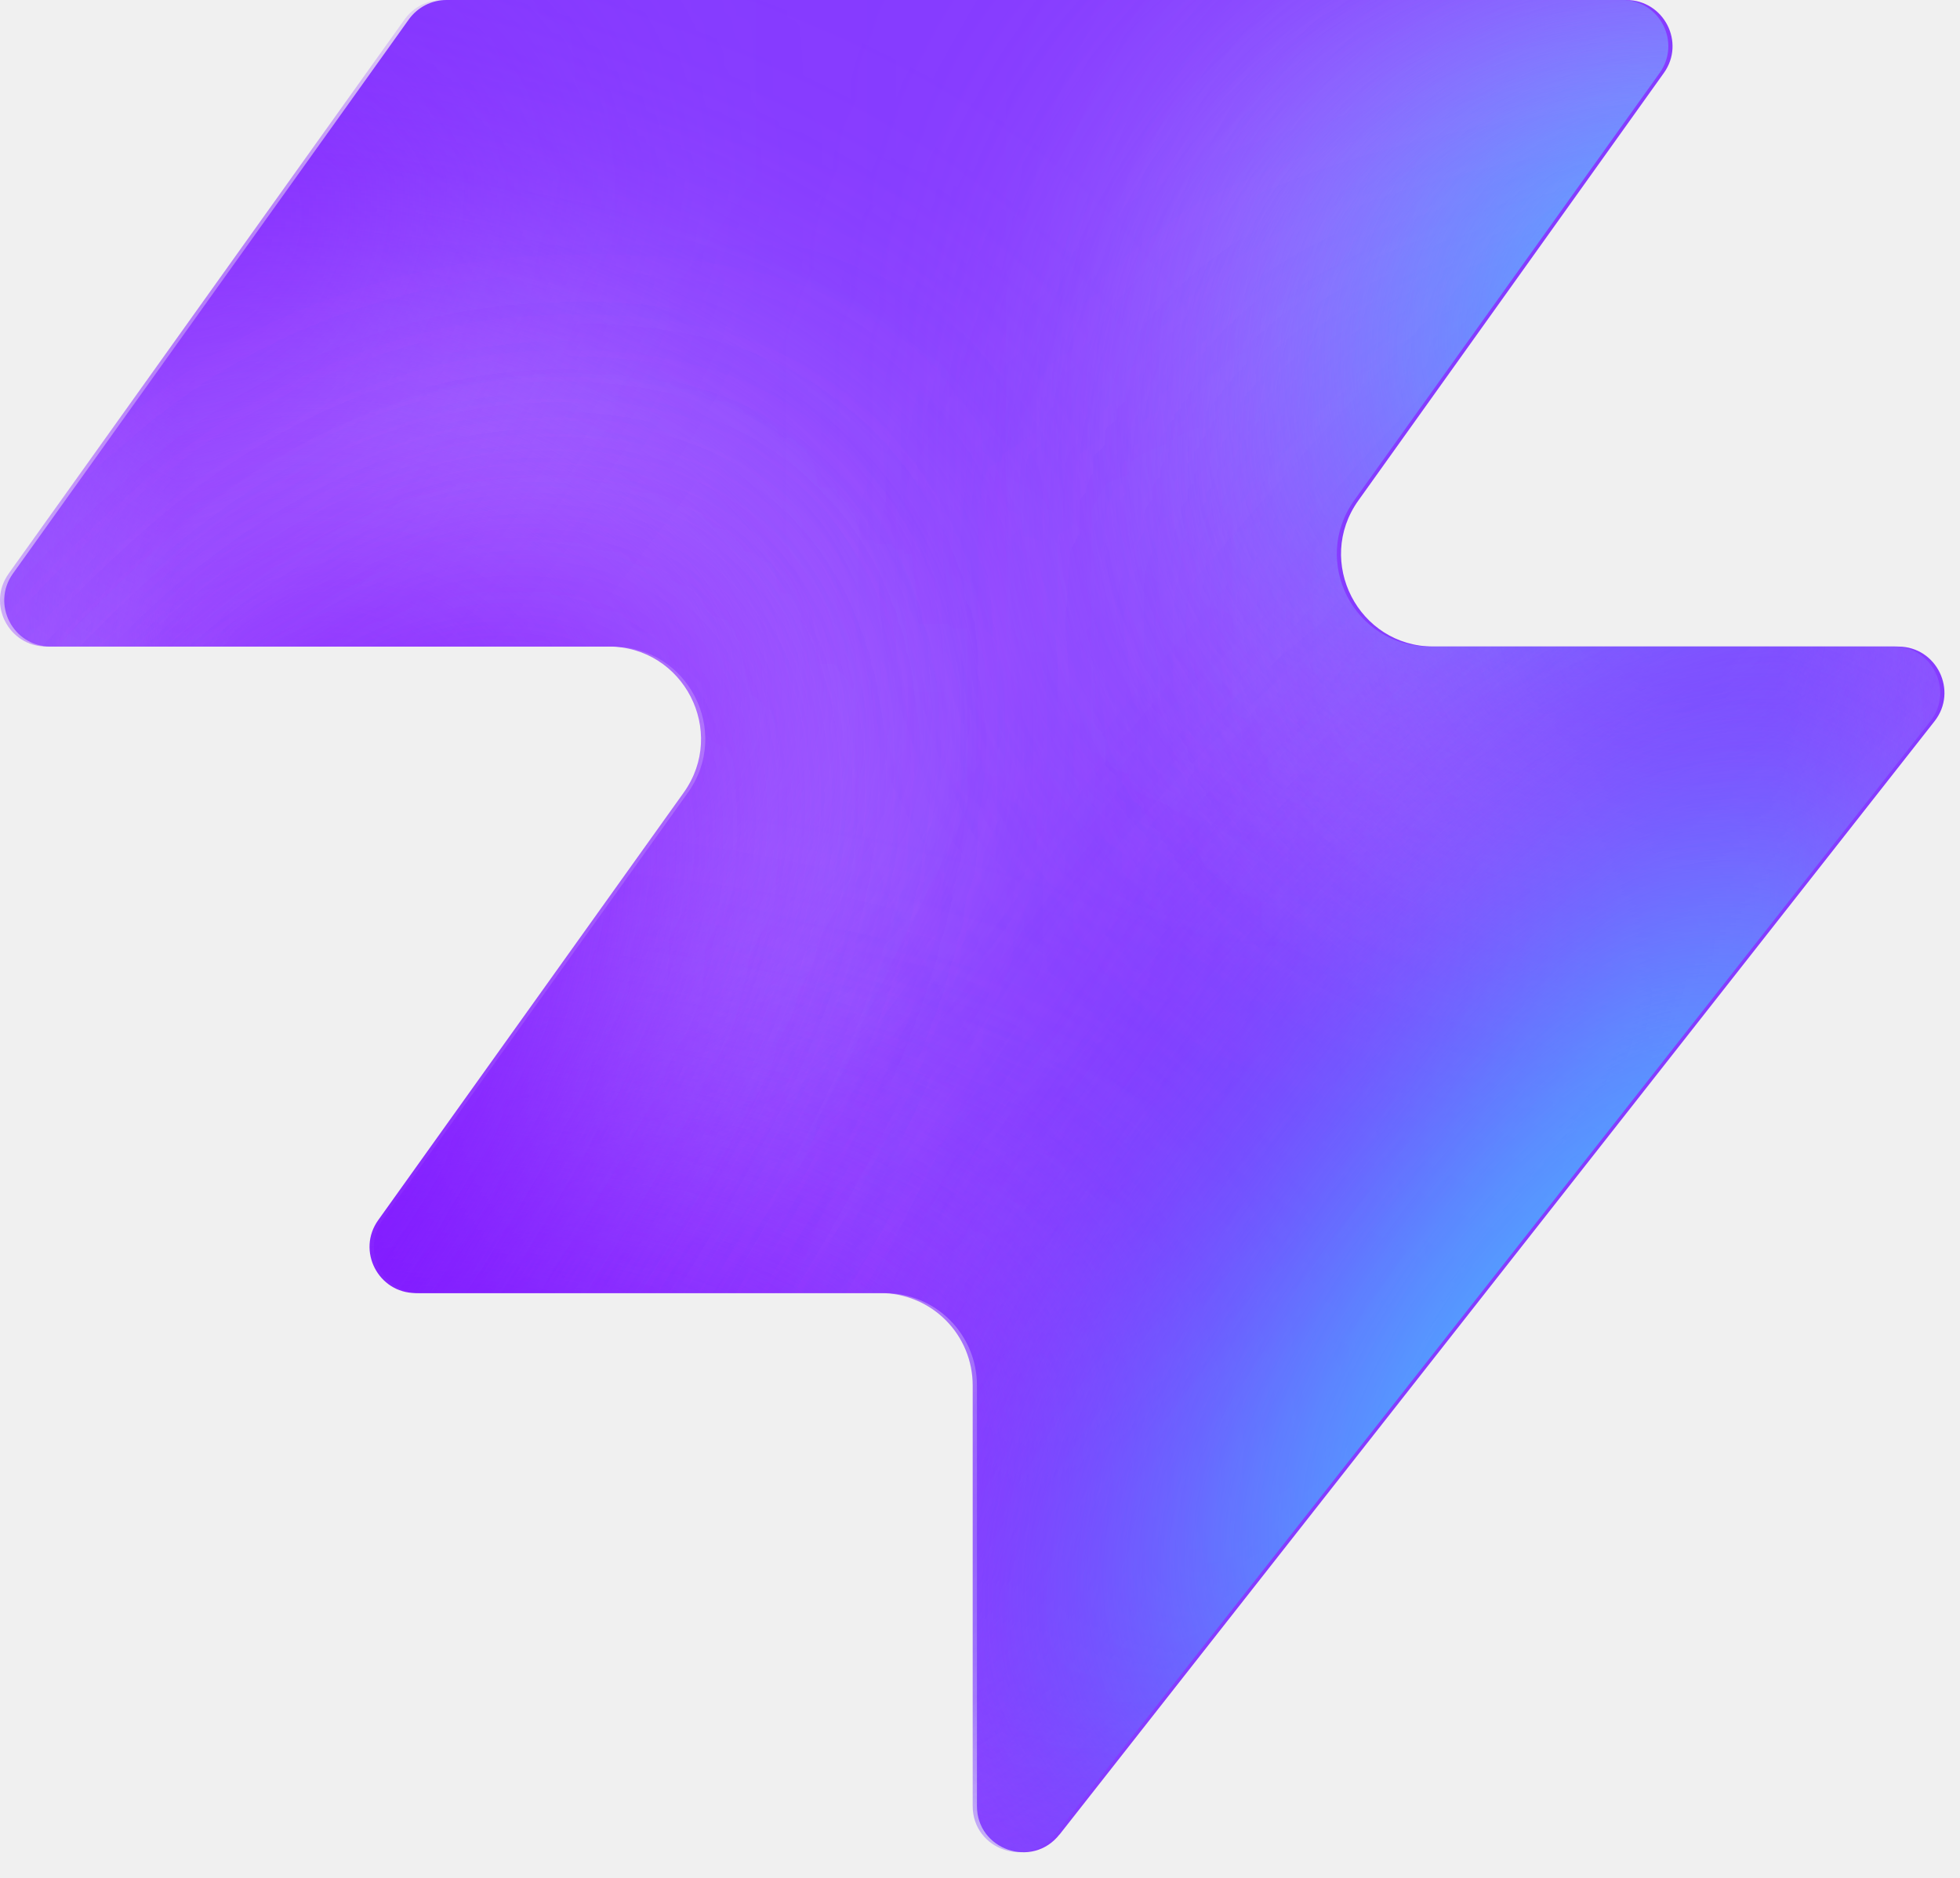
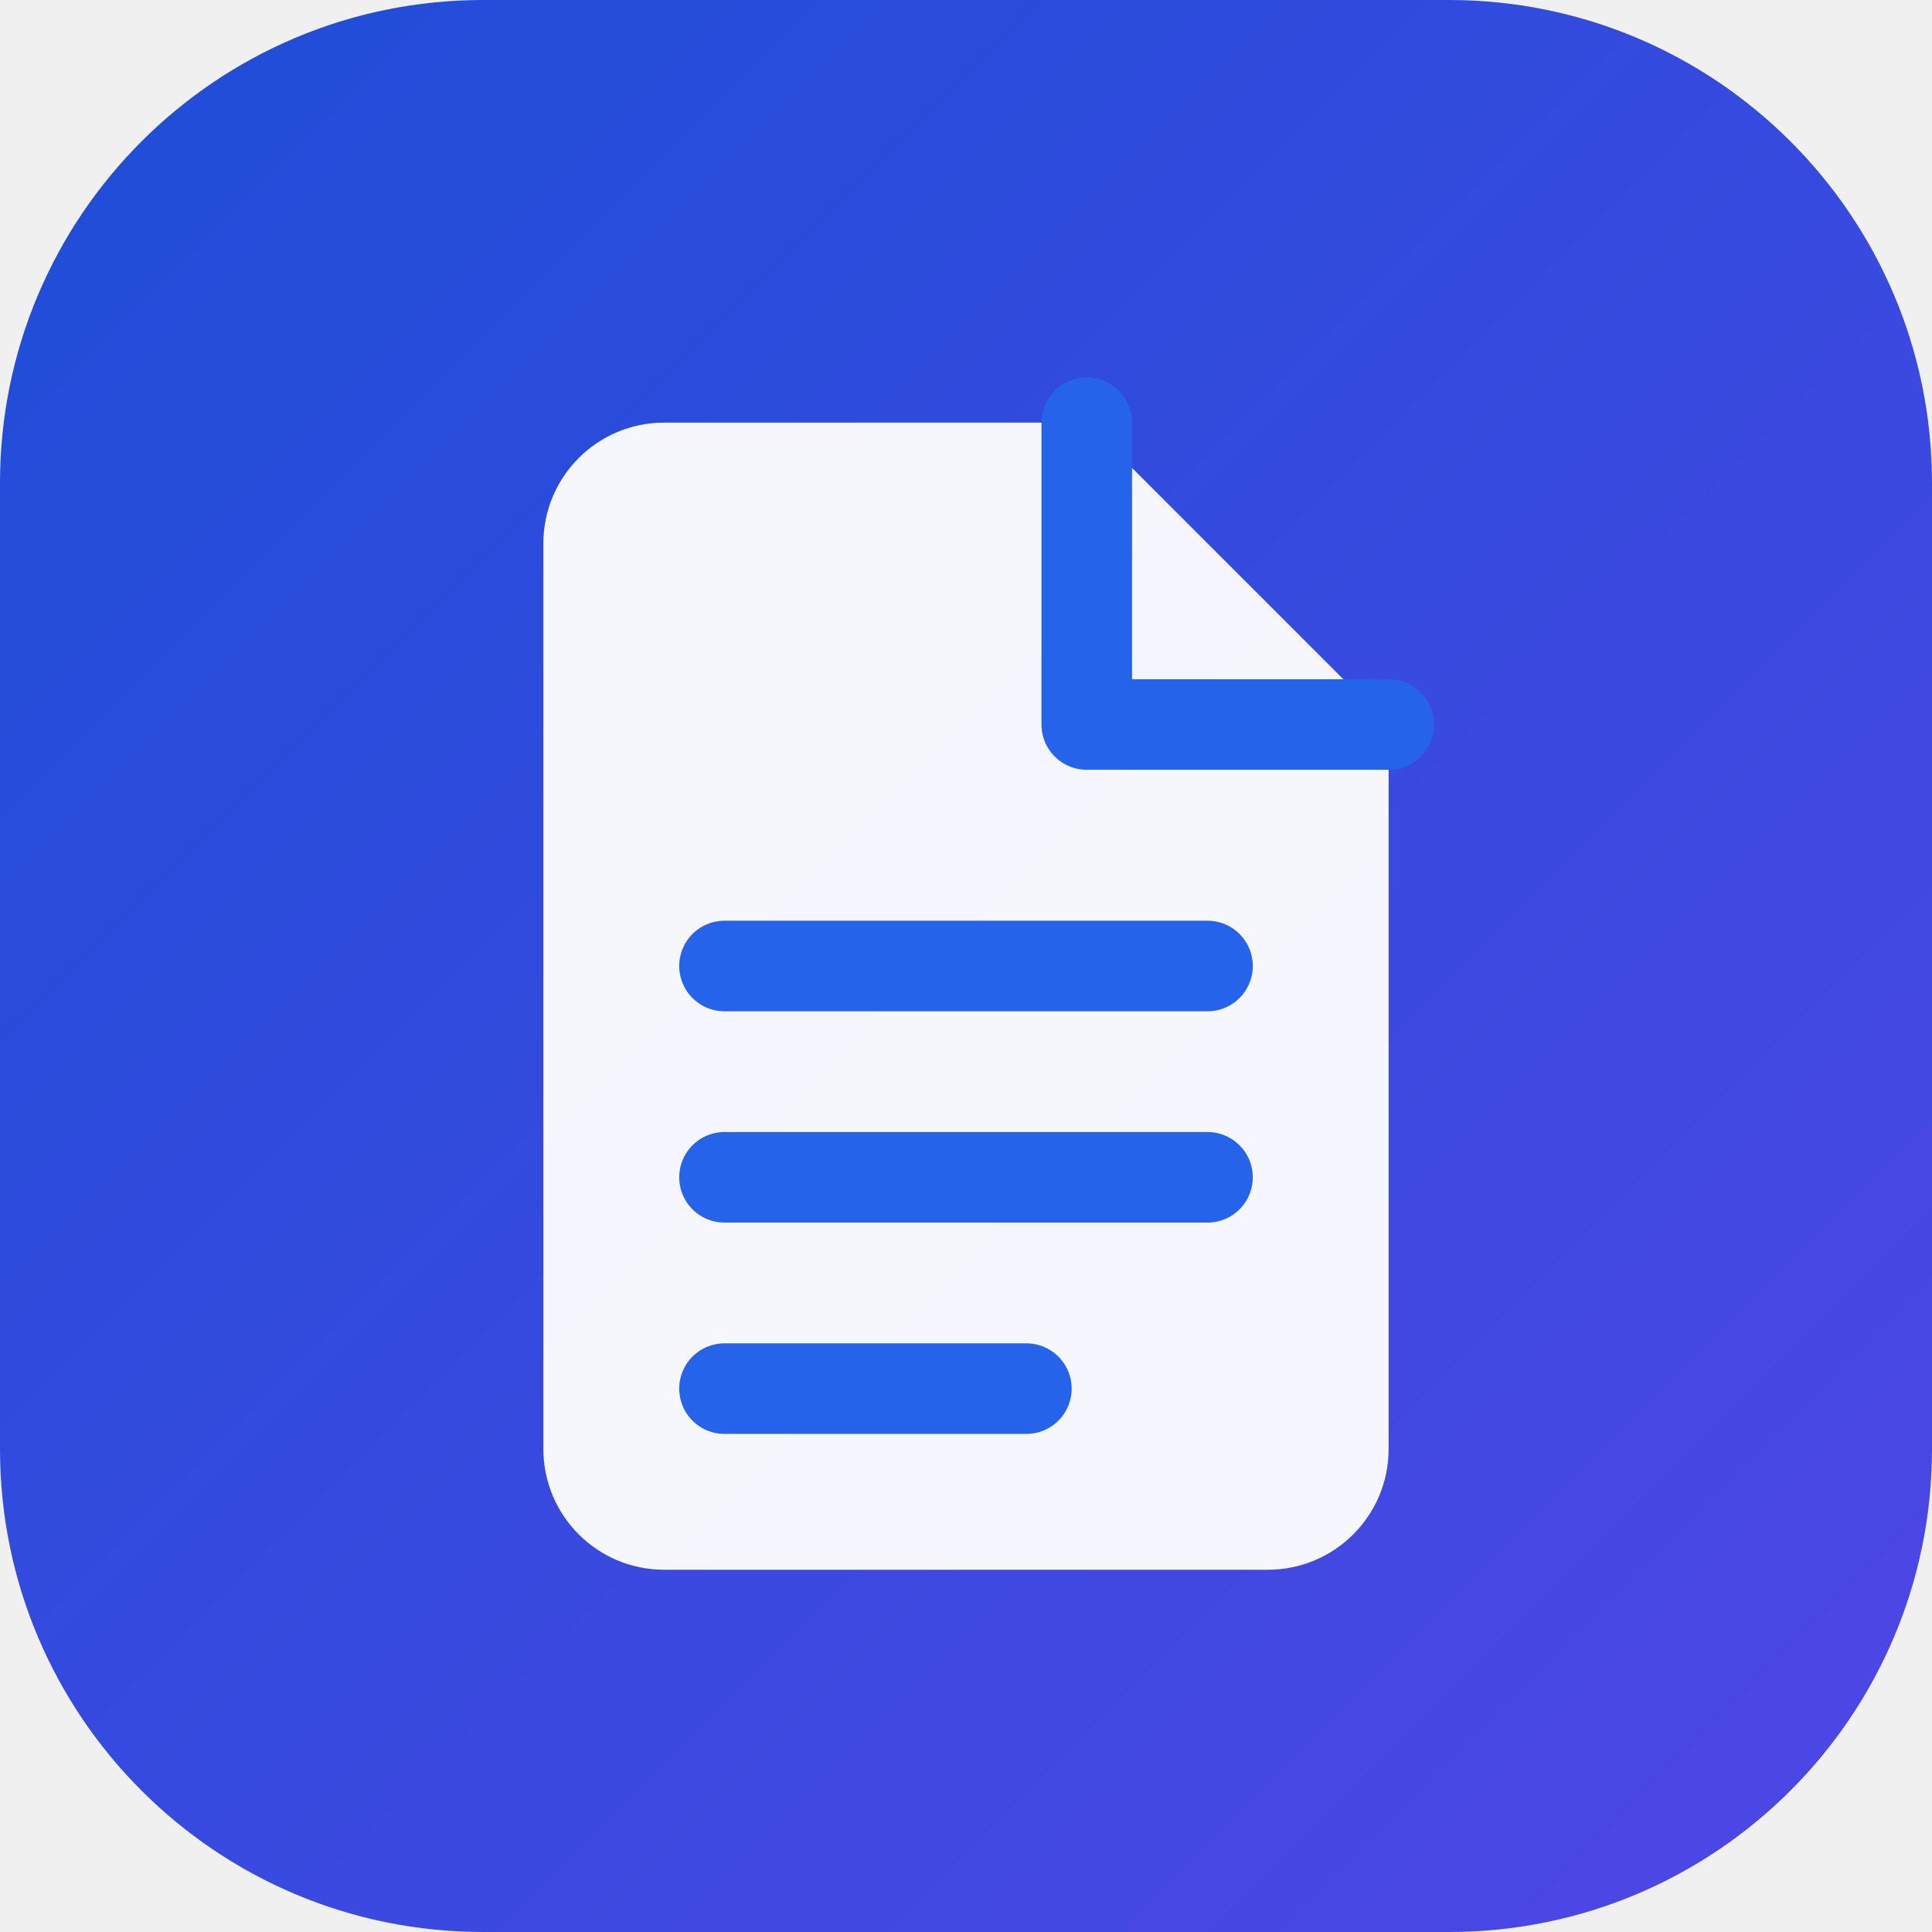
- <svg xmlns="http://www.w3.org/2000/svg" width="48" height="46" fill="none" viewBox="0 0 48 46">
-   <path fill="#863bff" d="M25.946 44.938c-.664.845-2.021.375-2.021-.698V33.937a2.26 2.26 0 0 0-2.262-2.262H10.287c-.92 0-1.456-1.04-.92-1.788l7.48-10.471c1.07-1.497 0-3.578-1.842-3.578H1.237c-.92 0-1.456-1.04-.92-1.788L10.013.474c.214-.297.556-.474.92-.474h28.894c.92 0 1.456 1.04.92 1.788l-7.48 10.471c-1.07 1.498 0 3.579 1.842 3.579h11.377c.943 0 1.473 1.088.89 1.83L25.947 44.94z" style="fill:#863bff;fill:color(display-p3 .525 .23 1);fill-opacity:1" />
-   <mask id="a" width="48" height="46" x="0" y="0" maskUnits="userSpaceOnUse" style="mask-type:alpha">
-     <path fill="#000" d="M25.842 44.938c-.664.844-2.021.375-2.021-.698V33.937a2.26 2.26 0 0 0-2.262-2.262H10.183c-.92 0-1.456-1.04-.92-1.788l7.48-10.471c1.07-1.498 0-3.579-1.842-3.579H1.133c-.92 0-1.456-1.04-.92-1.787L9.91.473c.214-.297.556-.474.92-.474h28.894c.92 0 1.456 1.04.92 1.788l-7.48 10.471c-1.07 1.498 0 3.578 1.842 3.578h11.377c.943 0 1.473 1.088.89 1.832L25.843 44.94z" style="fill:#000;fill-opacity:1" />
-   </mask>
-   <g mask="url(#a)">
-     <g filter="url(#b)">
-       <ellipse cx="5.508" cy="14.704" fill="#ede6ff" rx="5.508" ry="14.704" style="fill:#ede6ff;fill:color(display-p3 .927 .903 1);fill-opacity:1" transform="matrix(.00324 1 1 -.00324 -4.47 31.516)" />
-     </g>
-     <g filter="url(#c)">
-       <ellipse cx="10.399" cy="29.851" fill="#ede6ff" rx="10.399" ry="29.851" style="fill:#ede6ff;fill:color(display-p3 .927 .903 1);fill-opacity:1" transform="matrix(.00324 1 1 -.00324 -39.328 7.883)" />
-     </g>
-     <g filter="url(#d)">
-       <ellipse cx="5.508" cy="30.487" fill="#7e14ff" rx="5.508" ry="30.487" style="fill:#7e14ff;fill:color(display-p3 .492 .077 1);fill-opacity:1" transform="rotate(89.814 -25.913 -14.639)scale(1 -1)" />
-     </g>
-     <g filter="url(#e)">
-       <ellipse cx="5.508" cy="30.599" fill="#7e14ff" rx="5.508" ry="30.599" style="fill:#7e14ff;fill:color(display-p3 .492 .077 1);fill-opacity:1" transform="rotate(89.814 -32.644 -3.334)scale(1 -1)" />
-     </g>
-     <g filter="url(#f)">
-       <ellipse cx="5.508" cy="30.599" fill="#7e14ff" rx="5.508" ry="30.599" style="fill:#7e14ff;fill:color(display-p3 .492 .077 1);fill-opacity:1" transform="matrix(.00324 1 1 -.00324 -34.34 30.47)" />
-     </g>
-     <g filter="url(#g)">
-       <ellipse cx="14.072" cy="22.078" fill="#ede6ff" rx="14.072" ry="22.078" style="fill:#ede6ff;fill:color(display-p3 .927 .903 1);fill-opacity:1" transform="rotate(93.35 24.506 48.493)scale(-1 1)" />
-     </g>
-     <g filter="url(#h)">
-       <ellipse cx="3.47" cy="21.501" fill="#7e14ff" rx="3.47" ry="21.501" style="fill:#7e14ff;fill:color(display-p3 .492 .077 1);fill-opacity:1" transform="rotate(89.009 28.708 47.59)scale(-1 1)" />
-     </g>
-     <g filter="url(#i)">
-       <ellipse cx="3.47" cy="21.501" fill="#7e14ff" rx="3.47" ry="21.501" style="fill:#7e14ff;fill:color(display-p3 .492 .077 1);fill-opacity:1" transform="rotate(89.009 28.708 47.59)scale(-1 1)" />
-     </g>
-     <g filter="url(#j)">
-       <ellipse cx=".387" cy="8.972" fill="#7e14ff" rx="4.407" ry="29.108" style="fill:#7e14ff;fill:color(display-p3 .492 .077 1);fill-opacity:1" transform="rotate(39.51 .387 8.972)" />
-     </g>
-     <g filter="url(#k)">
-       <ellipse cx="47.523" cy="-6.092" fill="#7e14ff" rx="4.407" ry="29.108" style="fill:#7e14ff;fill:color(display-p3 .492 .077 1);fill-opacity:1" transform="rotate(37.892 47.523 -6.092)" />
-     </g>
-     <g filter="url(#l)">
-       <ellipse cx="41.412" cy="6.333" fill="#47bfff" rx="5.971" ry="9.665" style="fill:#47bfff;fill:color(display-p3 .28 .748 1);fill-opacity:1" transform="rotate(37.892 41.412 6.333)" />
-     </g>
-     <g filter="url(#m)">
-       <ellipse cx="-1.879" cy="38.332" fill="#7e14ff" rx="4.407" ry="29.108" style="fill:#7e14ff;fill:color(display-p3 .492 .077 1);fill-opacity:1" transform="rotate(37.892 -1.88 38.332)" />
-     </g>
-     <g filter="url(#n)">
-       <ellipse cx="-1.879" cy="38.332" fill="#7e14ff" rx="4.407" ry="29.108" style="fill:#7e14ff;fill:color(display-p3 .492 .077 1);fill-opacity:1" transform="rotate(37.892 -1.88 38.332)" />
-     </g>
-     <g filter="url(#o)">
-       <ellipse cx="35.651" cy="29.907" fill="#7e14ff" rx="4.407" ry="29.108" style="fill:#7e14ff;fill:color(display-p3 .492 .077 1);fill-opacity:1" transform="rotate(37.892 35.651 29.907)" />
-     </g>
-     <g filter="url(#p)">
-       <ellipse cx="38.418" cy="32.4" fill="#47bfff" rx="5.971" ry="15.297" style="fill:#47bfff;fill:color(display-p3 .28 .748 1);fill-opacity:1" transform="rotate(37.892 38.418 32.4)" />
-     </g>
-   </g>
+ <svg xmlns="http://www.w3.org/2000/svg" viewBox="0 0 64 64" fill="none">
+   <rect width="64" height="64" rx="16" fill="url(#grad)" />
+   <path d="M22 14h14l10 10v24a4 4 0 0 1-4 4H22a4 4 0 0 1-4-4V18a4 4 0 0 1 4-4z" fill="#fff" fill-opacity="0.95" />
+   <path d="M36 14v10h10" stroke="#2563EB" stroke-width="3" stroke-linecap="round" stroke-linejoin="round" />
+   <path d="M24 32h16M24 39h16M24 46h10" stroke="#2563EB" stroke-width="3" stroke-linecap="round" />
  <defs>
-     <filter id="b" width="60.045" height="41.654" x="-19.77" y="16.149" color-interpolation-filters="sRGB" filterUnits="userSpaceOnUse">
-       <feFlood flood-opacity="0" result="BackgroundImageFix" />
-       <feBlend in="SourceGraphic" in2="BackgroundImageFix" result="shape" />
-       <feGaussianBlur result="effect1_foregroundBlur_2002_17158" stdDeviation="7.659" />
-     </filter>
-     <filter id="c" width="90.34" height="51.437" x="-54.613" y="-7.533" color-interpolation-filters="sRGB" filterUnits="userSpaceOnUse">
-       <feFlood flood-opacity="0" result="BackgroundImageFix" />
-       <feBlend in="SourceGraphic" in2="BackgroundImageFix" result="shape" />
-       <feGaussianBlur result="effect1_foregroundBlur_2002_17158" stdDeviation="7.659" />
-     </filter>
-     <filter id="d" width="79.355" height="29.4" x="-49.64" y="2.03" color-interpolation-filters="sRGB" filterUnits="userSpaceOnUse">
-       <feFlood flood-opacity="0" result="BackgroundImageFix" />
-       <feBlend in="SourceGraphic" in2="BackgroundImageFix" result="shape" />
-       <feGaussianBlur result="effect1_foregroundBlur_2002_17158" stdDeviation="4.596" />
-     </filter>
-     <filter id="e" width="79.579" height="29.4" x="-45.045" y="20.029" color-interpolation-filters="sRGB" filterUnits="userSpaceOnUse">
-       <feFlood flood-opacity="0" result="BackgroundImageFix" />
-       <feBlend in="SourceGraphic" in2="BackgroundImageFix" result="shape" />
-       <feGaussianBlur result="effect1_foregroundBlur_2002_17158" stdDeviation="4.596" />
-     </filter>
-     <filter id="f" width="79.579" height="29.4" x="-43.513" y="21.178" color-interpolation-filters="sRGB" filterUnits="userSpaceOnUse">
-       <feFlood flood-opacity="0" result="BackgroundImageFix" />
-       <feBlend in="SourceGraphic" in2="BackgroundImageFix" result="shape" />
-       <feGaussianBlur result="effect1_foregroundBlur_2002_17158" stdDeviation="4.596" />
-     </filter>
-     <filter id="g" width="74.749" height="58.852" x="15.756" y="-17.901" color-interpolation-filters="sRGB" filterUnits="userSpaceOnUse">
-       <feFlood flood-opacity="0" result="BackgroundImageFix" />
-       <feBlend in="SourceGraphic" in2="BackgroundImageFix" result="shape" />
-       <feGaussianBlur result="effect1_foregroundBlur_2002_17158" stdDeviation="7.659" />
-     </filter>
-     <filter id="h" width="61.377" height="25.362" x="23.548" y="2.284" color-interpolation-filters="sRGB" filterUnits="userSpaceOnUse">
-       <feFlood flood-opacity="0" result="BackgroundImageFix" />
-       <feBlend in="SourceGraphic" in2="BackgroundImageFix" result="shape" />
-       <feGaussianBlur result="effect1_foregroundBlur_2002_17158" stdDeviation="4.596" />
-     </filter>
-     <filter id="i" width="61.377" height="25.362" x="23.548" y="2.284" color-interpolation-filters="sRGB" filterUnits="userSpaceOnUse">
-       <feFlood flood-opacity="0" result="BackgroundImageFix" />
-       <feBlend in="SourceGraphic" in2="BackgroundImageFix" result="shape" />
-       <feGaussianBlur result="effect1_foregroundBlur_2002_17158" stdDeviation="4.596" />
-     </filter>
-     <filter id="j" width="56.045" height="63.649" x="-27.636" y="-22.853" color-interpolation-filters="sRGB" filterUnits="userSpaceOnUse">
-       <feFlood flood-opacity="0" result="BackgroundImageFix" />
-       <feBlend in="SourceGraphic" in2="BackgroundImageFix" result="shape" />
-       <feGaussianBlur result="effect1_foregroundBlur_2002_17158" stdDeviation="4.596" />
-     </filter>
-     <filter id="k" width="54.814" height="64.646" x="20.116" y="-38.415" color-interpolation-filters="sRGB" filterUnits="userSpaceOnUse">
-       <feFlood flood-opacity="0" result="BackgroundImageFix" />
-       <feBlend in="SourceGraphic" in2="BackgroundImageFix" result="shape" />
-       <feGaussianBlur result="effect1_foregroundBlur_2002_17158" stdDeviation="4.596" />
-     </filter>
-     <filter id="l" width="33.541" height="35.313" x="24.641" y="-11.323" color-interpolation-filters="sRGB" filterUnits="userSpaceOnUse">
-       <feFlood flood-opacity="0" result="BackgroundImageFix" />
-       <feBlend in="SourceGraphic" in2="BackgroundImageFix" result="shape" />
-       <feGaussianBlur result="effect1_foregroundBlur_2002_17158" stdDeviation="4.596" />
-     </filter>
-     <filter id="m" width="54.814" height="64.646" x="-29.286" y="6.009" color-interpolation-filters="sRGB" filterUnits="userSpaceOnUse">
-       <feFlood flood-opacity="0" result="BackgroundImageFix" />
-       <feBlend in="SourceGraphic" in2="BackgroundImageFix" result="shape" />
-       <feGaussianBlur result="effect1_foregroundBlur_2002_17158" stdDeviation="4.596" />
-     </filter>
-     <filter id="n" width="54.814" height="64.646" x="-29.286" y="6.009" color-interpolation-filters="sRGB" filterUnits="userSpaceOnUse">
-       <feFlood flood-opacity="0" result="BackgroundImageFix" />
-       <feBlend in="SourceGraphic" in2="BackgroundImageFix" result="shape" />
-       <feGaussianBlur result="effect1_foregroundBlur_2002_17158" stdDeviation="4.596" />
-     </filter>
-     <filter id="o" width="54.814" height="64.646" x="8.244" y="-2.416" color-interpolation-filters="sRGB" filterUnits="userSpaceOnUse">
-       <feFlood flood-opacity="0" result="BackgroundImageFix" />
-       <feBlend in="SourceGraphic" in2="BackgroundImageFix" result="shape" />
-       <feGaussianBlur result="effect1_foregroundBlur_2002_17158" stdDeviation="4.596" />
-     </filter>
-     <filter id="p" width="39.409" height="43.623" x="18.713" y="10.588" color-interpolation-filters="sRGB" filterUnits="userSpaceOnUse">
-       <feFlood flood-opacity="0" result="BackgroundImageFix" />
-       <feBlend in="SourceGraphic" in2="BackgroundImageFix" result="shape" />
-       <feGaussianBlur result="effect1_foregroundBlur_2002_17158" stdDeviation="4.596" />
-     </filter>
+     <linearGradient id="grad" x1="0" y1="0" x2="64" y2="64" gradientUnits="userSpaceOnUse">
+       <stop stop-color="#1D4ED8" />
+       <stop offset="1" stop-color="#4F46E5" />
+     </linearGradient>
  </defs>
</svg>
